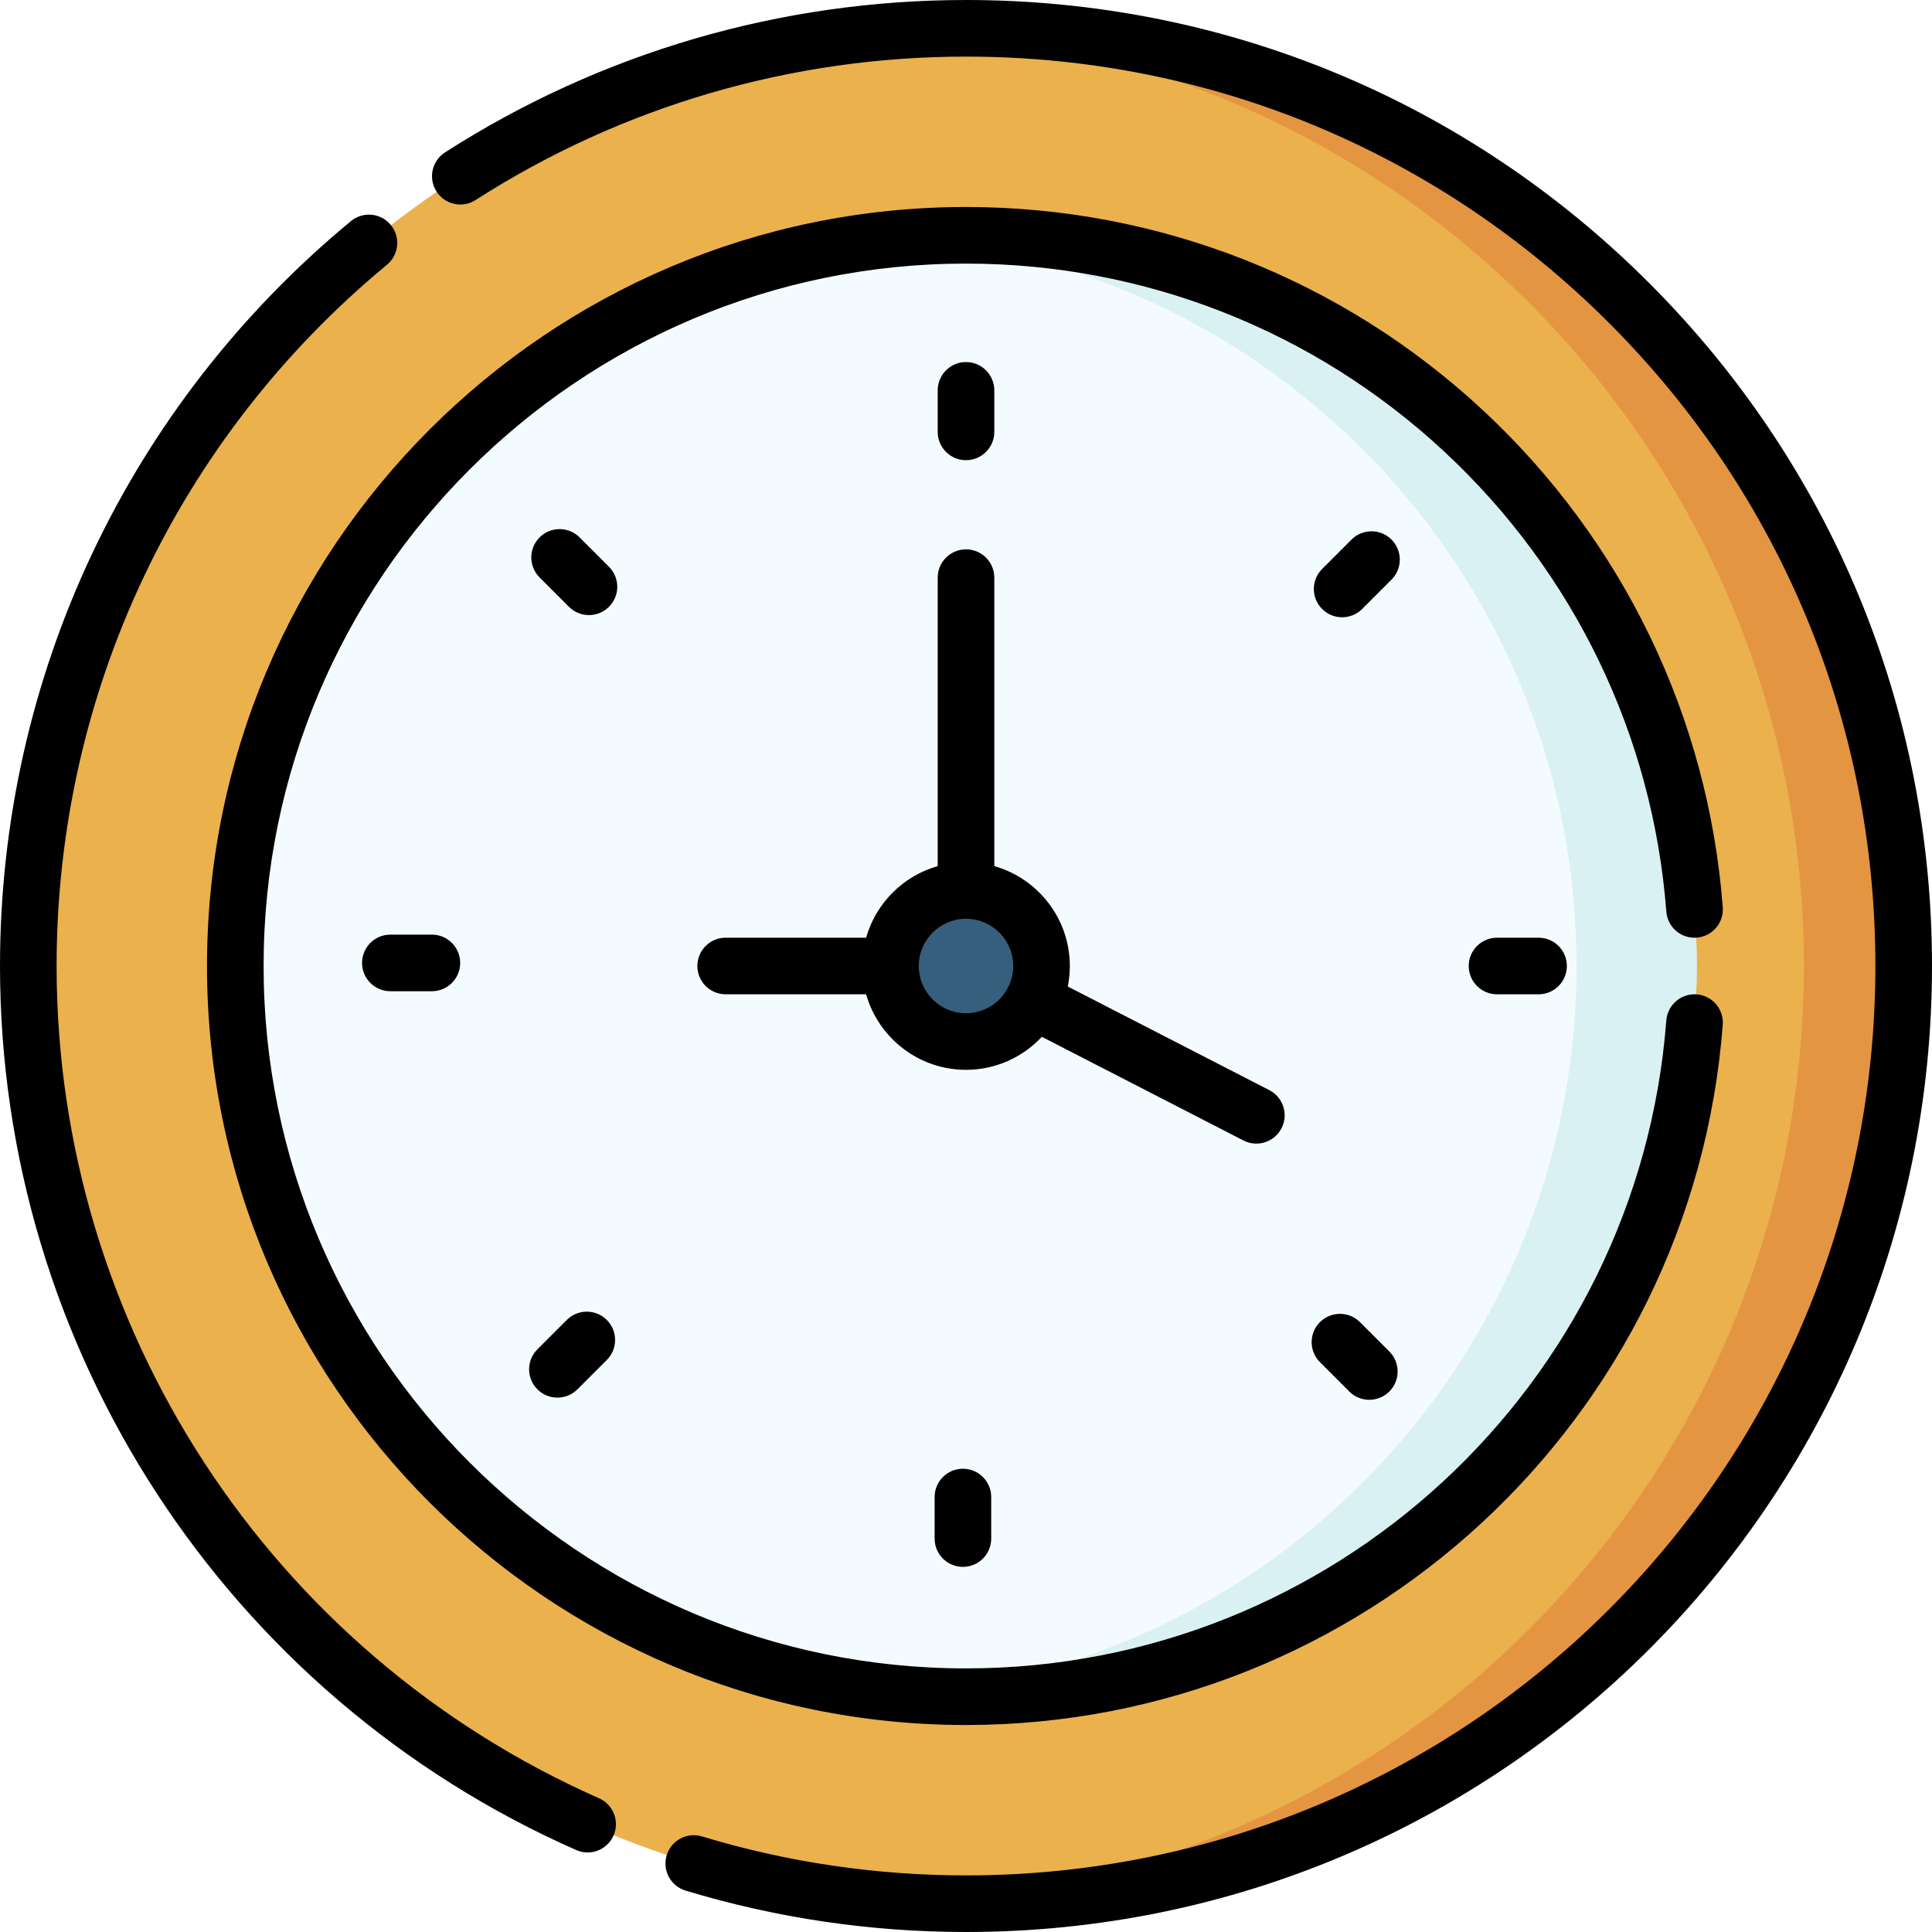
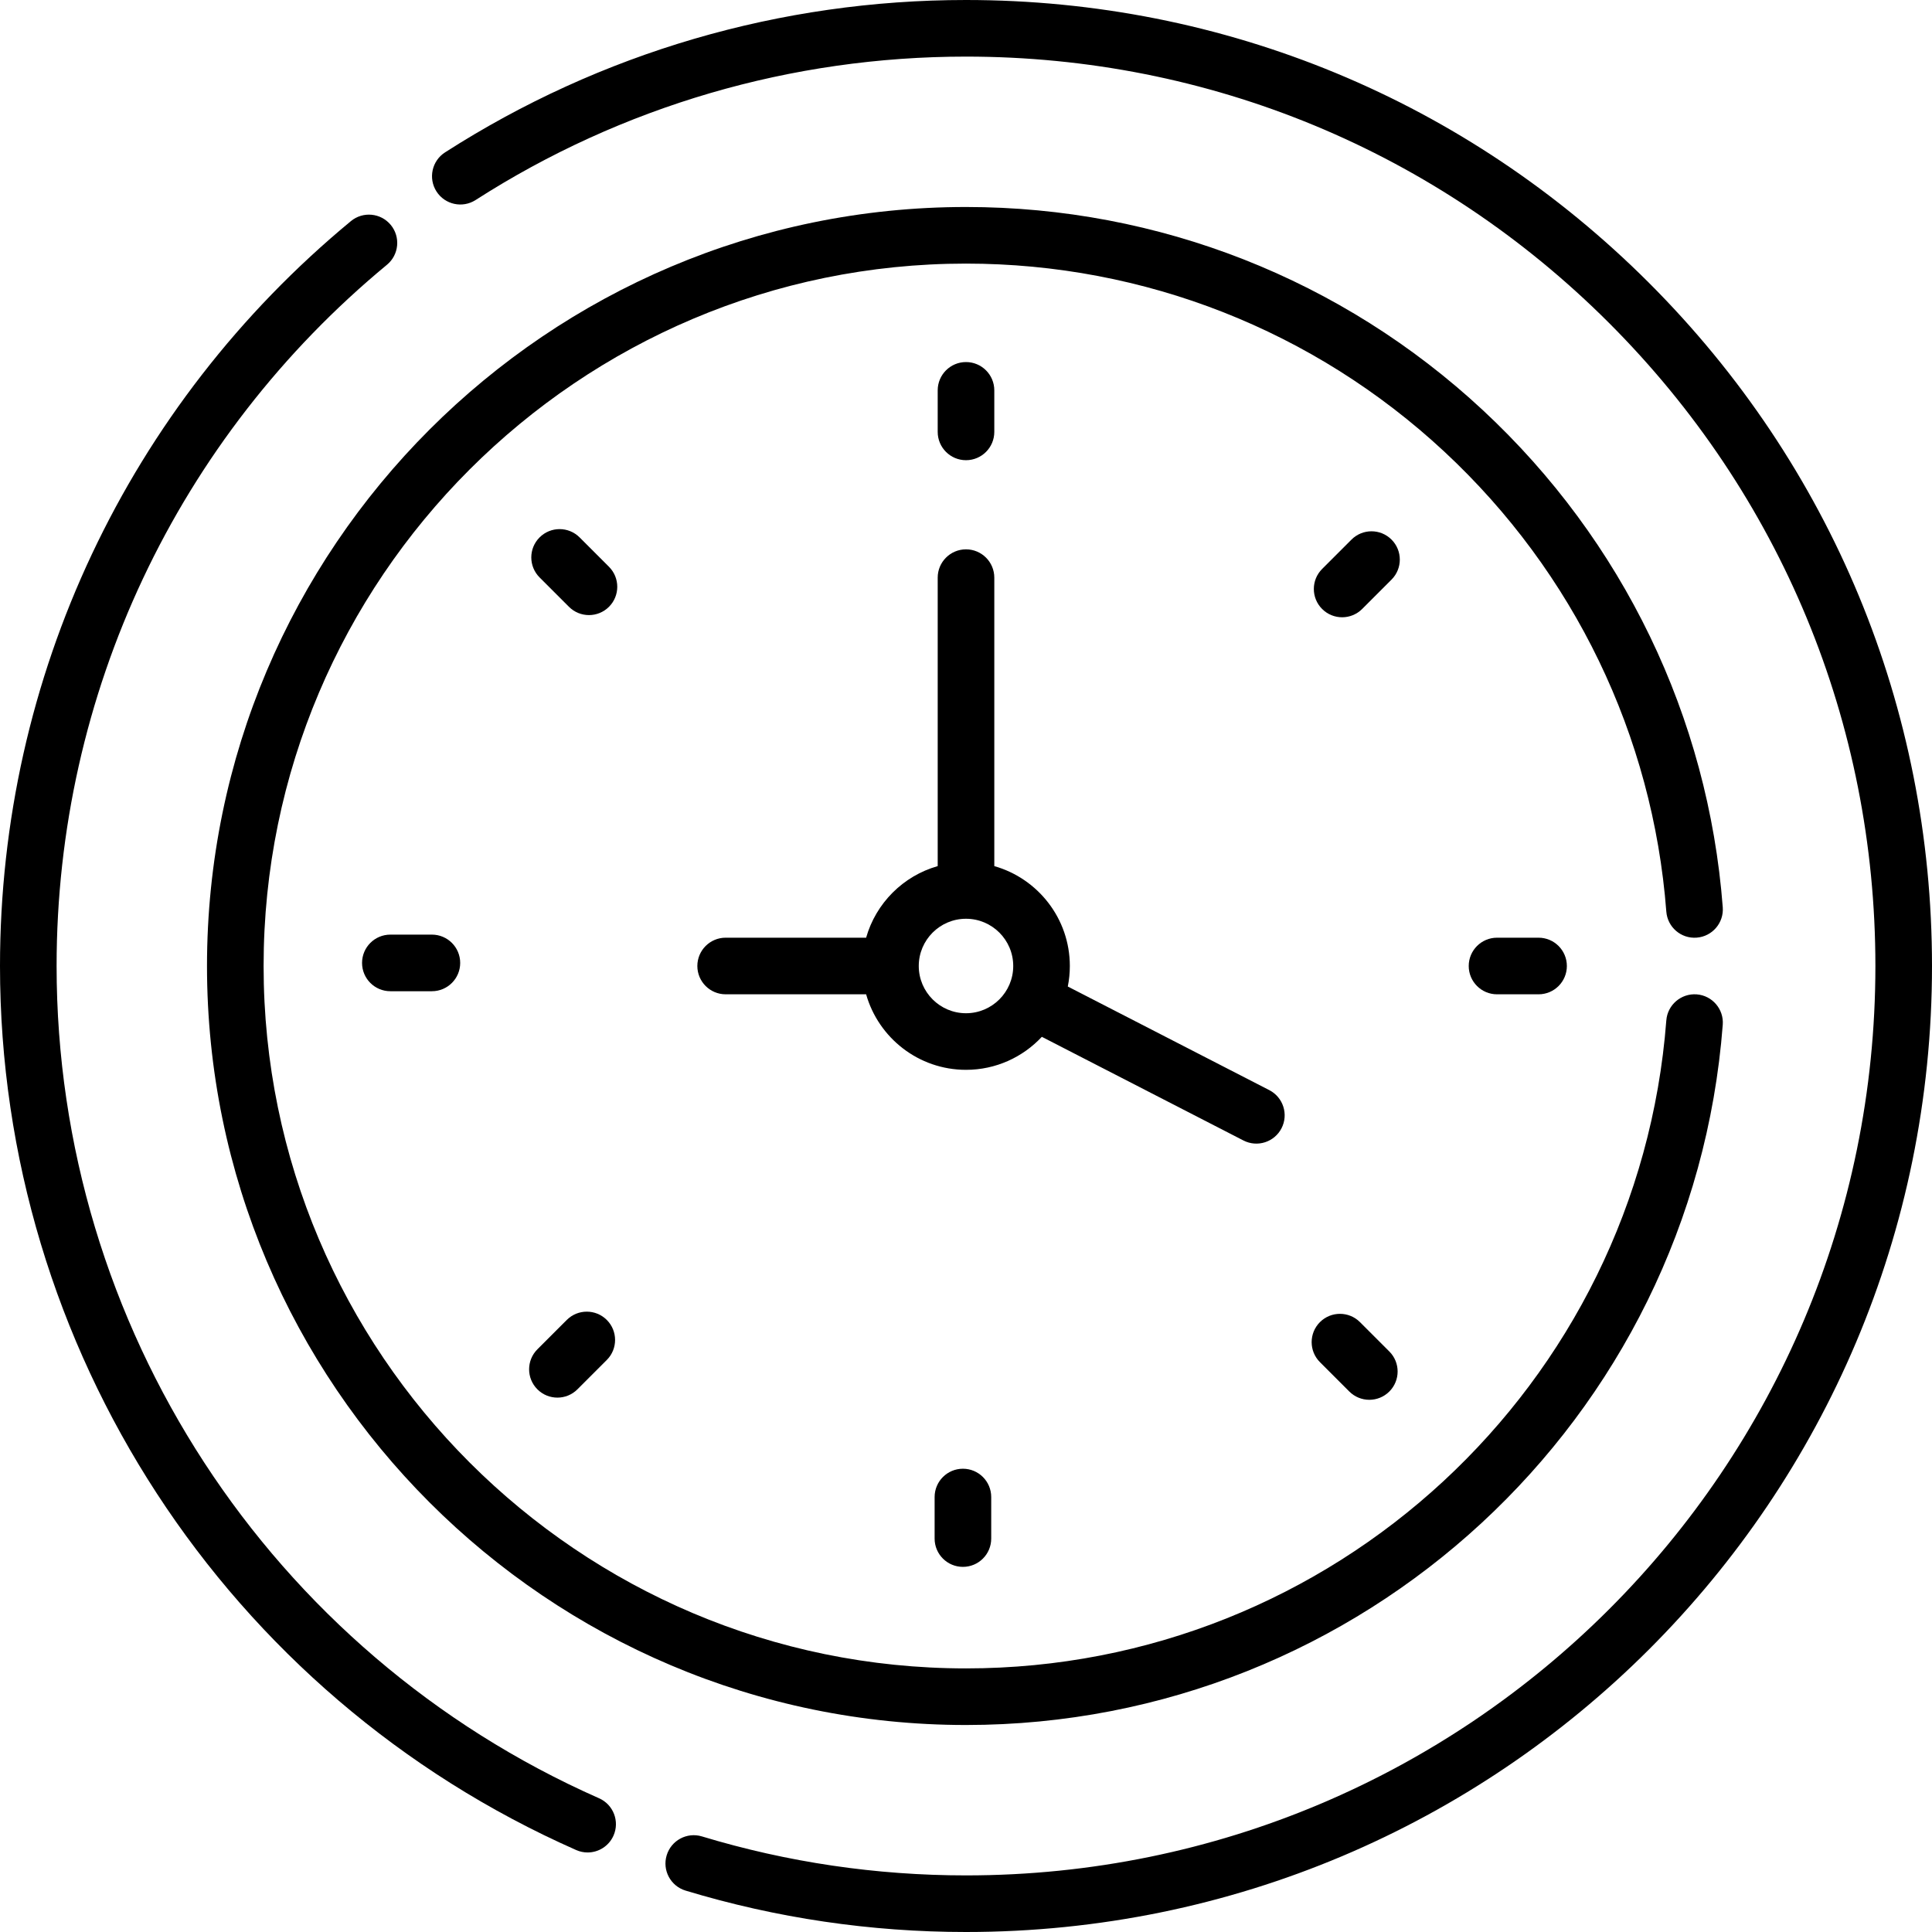
<svg xmlns="http://www.w3.org/2000/svg" id="Capa_1" enable-background="new 0 0 512 512" height="512" viewBox="0 0 512 512" width="512">
  <g>
-     <circle cx="256" cy="256" fill="#eab14d" r="248.5" />
-     <path d="m256 7.5c-4.436 0-8.844.121-13.223.351 131.096 6.874 235.278 115.342 235.278 248.149s-104.182 241.276-235.277 248.149c4.379.23 8.786.351 13.223.351 137.243 0 248.5-111.257 248.5-248.5s-111.258-248.5-248.501-248.5z" fill="#e49542" />
-     <circle cx="256" cy="256" fill="#f4fbff" r="193.643" />
-     <path d="m256 62.357c-5.363 0-10.672.228-15.924.656 99.496 8.1 177.719 91.404 177.719 192.987s-78.223 184.887-177.719 192.987c5.253.428 10.562.656 15.924.656 106.946 0 193.643-86.697 193.643-193.643s-86.697-193.643-193.643-193.643z" fill="#daf1f4" />
-     <circle cx="256" cy="256" fill="#365e7d" r="20.018" />
-     <g>
-       <path d="m256 121.957c4.142 0 7.5-3.358 7.5-7.5v-11.008c0-4.142-3.358-7.5-7.5-7.5s-7.5 3.358-7.5 7.5v11.008c0 4.142 3.358 7.5 7.5 7.5z" />
-       <path d="m368.767 142.996c-2.929-2.929-7.678-2.93-10.606 0l-7.784 7.783c-2.93 2.929-2.93 7.678-.001 10.607 1.465 1.464 3.384 2.197 5.304 2.197 1.919 0 3.839-.732 5.303-2.196l7.784-7.784c2.928-2.929 2.928-7.678 0-10.607z" />
-       <path d="m396.728 248.501c-4.143 0-7.5 3.358-7.5 7.5s3.357 7.5 7.5 7.5h11.008c4.143 0 7.5-3.357 7.5-7.5s-3.357-7.5-7.5-7.5z" />
-       <path d="m360.405 350.376c-2.93-2.928-7.678-2.928-10.607 0-2.929 2.93-2.929 7.678 0 10.607l7.783 7.783c1.465 1.464 3.385 2.196 5.304 2.196s3.839-.732 5.304-2.196c2.929-2.93 2.929-7.678 0-10.607z" />
-       <path d="m247.683 396.729v11.008c0 4.143 3.358 7.5 7.5 7.5s7.5-3.357 7.5-7.5v-11.008c0-4.143-3.357-7.5-7.5-7.5s-7.5 3.357-7.5 7.5z" />
-       <path d="m150.201 349.798-7.784 7.783c-2.929 2.929-2.929 7.678 0 10.606 1.464 1.465 3.384 2.197 5.303 2.197s3.839-.732 5.303-2.196l7.784-7.783c2.929-2.929 2.929-7.678 0-10.606-2.928-2.929-7.677-2.928-10.606-.001z" />
-       <path d="m103.448 247.684c-4.142 0-7.5 3.358-7.5 7.5 0 4.143 3.358 7.5 7.5 7.5h11.008c4.142 0 7.5-3.357 7.5-7.5 0-4.142-3.358-7.5-7.5-7.5z" />
-       <path d="m161.386 150.202-7.784-7.784c-2.93-2.929-7.677-2.928-10.607 0-2.929 2.929-2.928 7.678 0 10.607l7.784 7.783c1.465 1.465 3.384 2.197 5.303 2.197s3.839-.732 5.304-2.197c2.929-2.929 2.928-7.677 0-10.606z" />
-       <path d="m276.098 274.768 53.422 27.47c3.706 1.906 8.216.422 10.1-3.24 1.895-3.684.443-8.205-3.24-10.1l-53.404-27.461c.354-1.759.542-3.577.542-5.438 0-12.573-8.479-23.196-20.017-26.47v-76.447c0-4.142-3.358-7.5-7.5-7.5s-7.5 3.358-7.5 7.5v76.447c-9.152 2.597-16.373 9.818-18.97 18.97h-37.227c-4.142 0-7.5 3.358-7.5 7.5s3.358 7.5 7.5 7.5h37.227c3.274 11.538 13.897 20.018 26.47 20.018 7.924.001 15.072-3.37 20.097-8.749zm-20.098-6.25c-6.902 0-12.518-5.615-12.518-12.518 0-6.902 5.615-12.518 12.518-12.518 6.902 0 12.517 5.615 12.517 12.518.001 6.903-5.615 12.518-12.517 12.518z" />
-       <path d="m449.643 248.486c4.13-.316 7.222-3.92 6.906-8.051-3.859-50.393-26.432-97.172-63.562-131.721-37.324-34.73-85.973-53.857-136.987-53.857-110.91 0-201.143 90.232-201.143 201.143s90.233 201.143 201.143 201.143c104.896 0 192.524-80.806 200.548-185.576.315-4.13-2.775-7.734-6.906-8.051-4.113-.309-7.734 2.775-8.051 6.906-7.407 96.738-88.318 171.721-185.591 171.721-102.64 0-186.143-83.503-186.143-186.143s83.503-186.143 186.143-186.143c47.208 0 92.229 17.7 126.769 49.839 34.362 31.974 55.253 75.26 58.822 121.885.317 4.128 3.907 7.228 8.052 6.905z" />
-       <path d="m437.02 74.981c-48.352-48.353-112.639-74.981-181.02-74.981-49.143 0-96.883 13.964-138.061 40.384-3.486 2.237-4.499 6.876-2.262 10.363 2.237 3.485 6.875 4.498 10.363 2.262 38.755-24.866 83.695-38.009 129.96-38.009 64.374 0 124.894 25.068 170.413 70.587s70.587 106.039 70.587 170.413c0 133.193-107.788 241-241 241-23.803 0-47.345-3.476-69.972-10.329-3.965-1.202-8.152 1.038-9.352 5.004-1.201 3.964 1.039 8.15 5.003 9.352 24.039 7.281 49.044 10.973 74.321 10.973 141.484 0 256-114.497 256-256 0-68.38-26.629-132.667-74.98-181.019z" />
-       <path d="m158.756 476.559c-87.328-38.561-143.756-125.136-143.756-220.559 0-72.108 31.911-139.843 87.55-185.839 3.192-2.639 3.641-7.366 1.001-10.559-2.638-3.191-7.365-3.64-10.559-1.002-59.097 48.855-92.992 120.804-92.992 197.4 0 101.36 59.937 193.321 152.696 234.282.985.435 2.014.641 3.026.641 2.88 0 5.626-1.668 6.865-4.473 1.673-3.789-.042-8.217-3.831-9.891z" />
-     </g>
+     <path d="m256 121.957c4.142 0 7.5-3.358 7.5-7.5v-11.008c0-4.142-3.358-7.5-7.5-7.5s-7.5 3.358-7.5 7.5v11.008c0 4.142 3.358 7.5 7.5 7.5z" />
+     <path d="m368.767 142.996c-2.929-2.929-7.678-2.93-10.606 0l-7.784 7.783c-2.93 2.929-2.93 7.678-.001 10.607 1.465 1.464 3.384 2.197 5.304 2.197 1.919 0 3.839-.732 5.303-2.196l7.784-7.784c2.928-2.929 2.928-7.678 0-10.607z" />
+     <path d="m396.728 248.501c-4.143 0-7.5 3.358-7.5 7.5s3.357 7.5 7.5 7.5h11.008c4.143 0 7.5-3.357 7.5-7.5s-3.357-7.5-7.5-7.5z" />
+     <path d="m360.405 350.376c-2.93-2.928-7.678-2.928-10.607 0-2.929 2.93-2.929 7.678 0 10.607l7.783 7.783c1.465 1.464 3.385 2.196 5.304 2.196s3.839-.732 5.304-2.196c2.929-2.93 2.929-7.678 0-10.607z" />
+     <path d="m247.683 396.729v11.008c0 4.143 3.358 7.5 7.5 7.5s7.5-3.357 7.5-7.5v-11.008c0-4.143-3.357-7.5-7.5-7.5s-7.5 3.357-7.5 7.5z" />
+     <path d="m150.201 349.798-7.784 7.783c-2.929 2.929-2.929 7.678 0 10.606 1.464 1.465 3.384 2.197 5.303 2.197s3.839-.732 5.303-2.196l7.784-7.783c2.929-2.929 2.929-7.678 0-10.606-2.928-2.929-7.677-2.928-10.606-.001z" />
+     <path d="m103.448 247.684c-4.142 0-7.5 3.358-7.5 7.5 0 4.143 3.358 7.5 7.5 7.5h11.008c4.142 0 7.5-3.357 7.5-7.5 0-4.142-3.358-7.5-7.5-7.5z" />
+     <path d="m161.386 150.202-7.784-7.784c-2.93-2.929-7.677-2.928-10.607 0-2.929 2.929-2.928 7.678 0 10.607l7.784 7.783c1.465 1.465 3.384 2.197 5.303 2.197s3.839-.732 5.304-2.197c2.929-2.929 2.928-7.677 0-10.606z" />
+     <path d="m276.098 274.768 53.422 27.47c3.706 1.906 8.216.422 10.1-3.24 1.895-3.684.443-8.205-3.24-10.1l-53.404-27.461c.354-1.759.542-3.577.542-5.438 0-12.573-8.479-23.196-20.017-26.47v-76.447c0-4.142-3.358-7.5-7.5-7.5s-7.5 3.358-7.5 7.5v76.447c-9.152 2.597-16.373 9.818-18.97 18.97h-37.227c-4.142 0-7.5 3.358-7.5 7.5s3.358 7.5 7.5 7.5h37.227c3.274 11.538 13.897 20.018 26.47 20.018 7.924.001 15.072-3.37 20.097-8.749zm-20.098-6.25c-6.902 0-12.518-5.615-12.518-12.518 0-6.902 5.615-12.518 12.518-12.518 6.902 0 12.517 5.615 12.517 12.518.001 6.903-5.615 12.518-12.517 12.518z" />
+     <path d="m449.643 248.486c4.13-.316 7.222-3.92 6.906-8.051-3.859-50.393-26.432-97.172-63.562-131.721-37.324-34.73-85.973-53.857-136.987-53.857-110.91 0-201.143 90.232-201.143 201.143s90.233 201.143 201.143 201.143c104.896 0 192.524-80.806 200.548-185.576.315-4.13-2.775-7.734-6.906-8.051-4.113-.309-7.734 2.775-8.051 6.906-7.407 96.738-88.318 171.721-185.591 171.721-102.64 0-186.143-83.503-186.143-186.143s83.503-186.143 186.143-186.143c47.208 0 92.229 17.7 126.769 49.839 34.362 31.974 55.253 75.26 58.822 121.885.317 4.128 3.907 7.228 8.052 6.905z" />
+     <path d="m437.02 74.981c-48.352-48.353-112.639-74.981-181.02-74.981-49.143 0-96.883 13.964-138.061 40.384-3.486 2.237-4.499 6.876-2.262 10.363 2.237 3.485 6.875 4.498 10.363 2.262 38.755-24.866 83.695-38.009 129.96-38.009 64.374 0 124.894 25.068 170.413 70.587s70.587 106.039 70.587 170.413c0 133.193-107.788 241-241 241-23.803 0-47.345-3.476-69.972-10.329-3.965-1.202-8.152 1.038-9.352 5.004-1.201 3.964 1.039 8.15 5.003 9.352 24.039 7.281 49.044 10.973 74.321 10.973 141.484 0 256-114.497 256-256 0-68.38-26.629-132.667-74.98-181.019z" />
+     <path d="m158.756 476.559c-87.328-38.561-143.756-125.136-143.756-220.559 0-72.108 31.911-139.843 87.55-185.839 3.192-2.639 3.641-7.366 1.001-10.559-2.638-3.191-7.365-3.64-10.559-1.002-59.097 48.855-92.992 120.804-92.992 197.4 0 101.36 59.937 193.321 152.696 234.282.985.435 2.014.641 3.026.641 2.88 0 5.626-1.668 6.865-4.473 1.673-3.789-.042-8.217-3.831-9.891z" />
  </g>
</svg>
